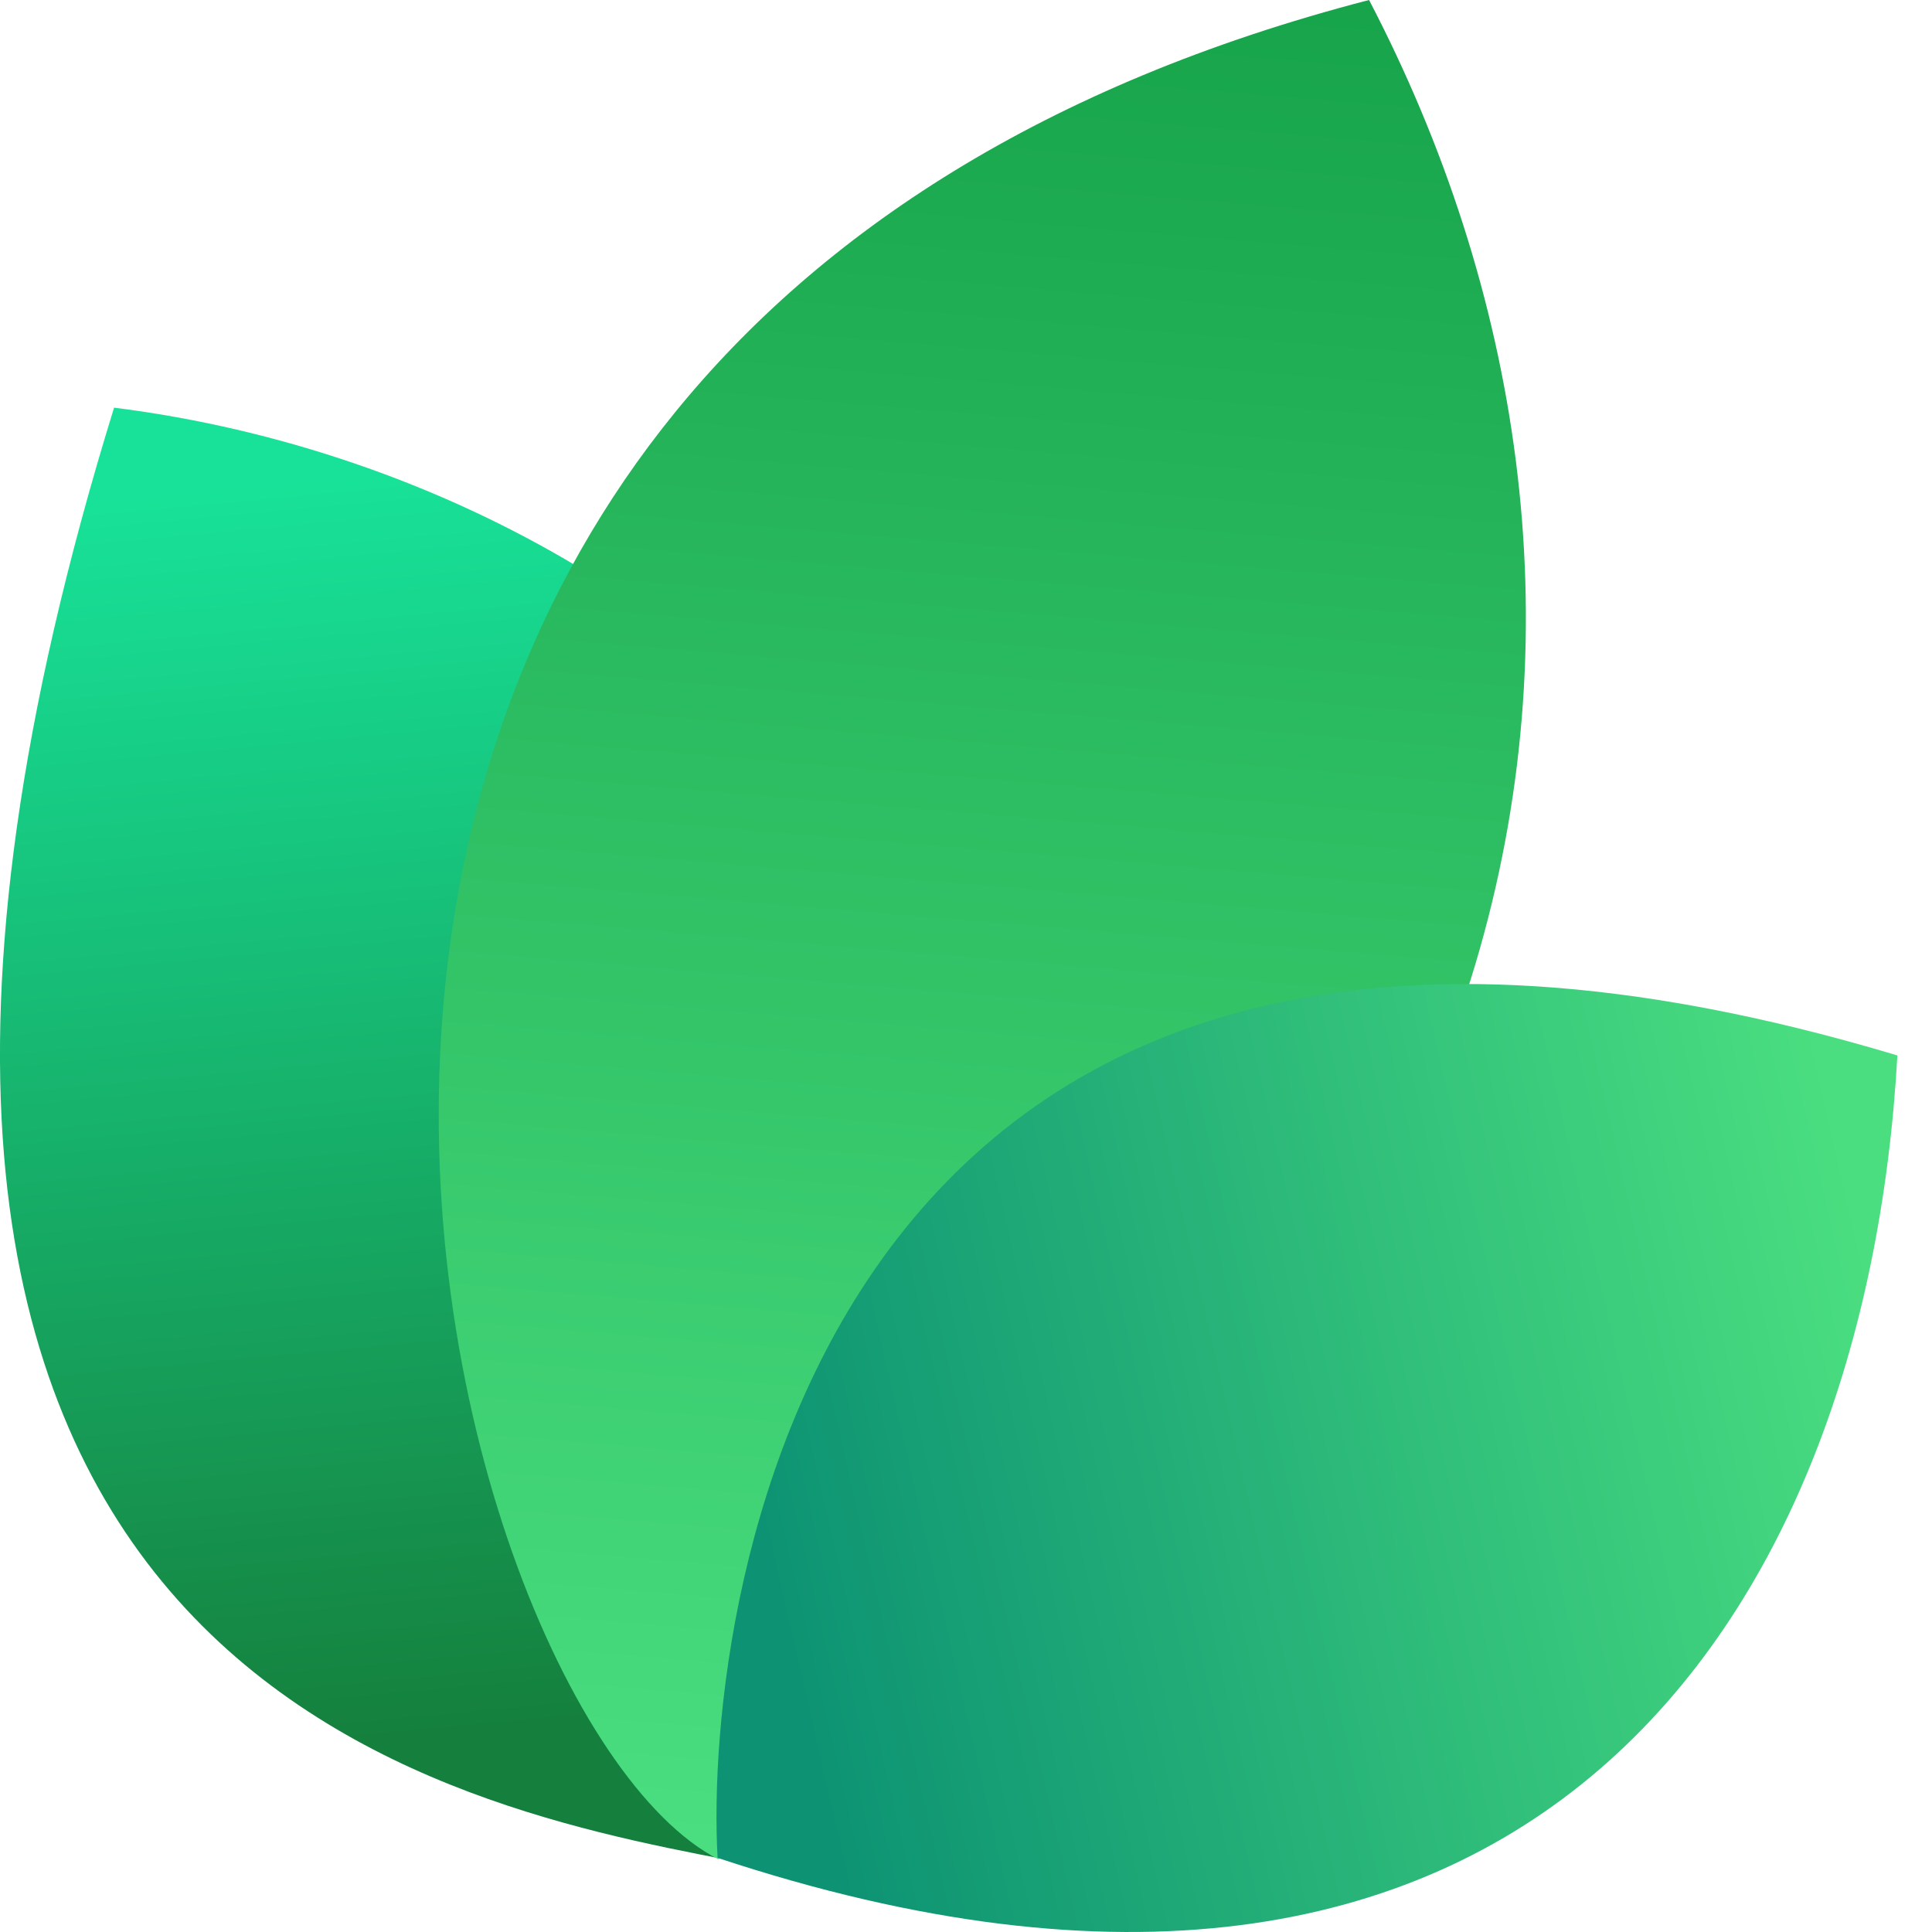
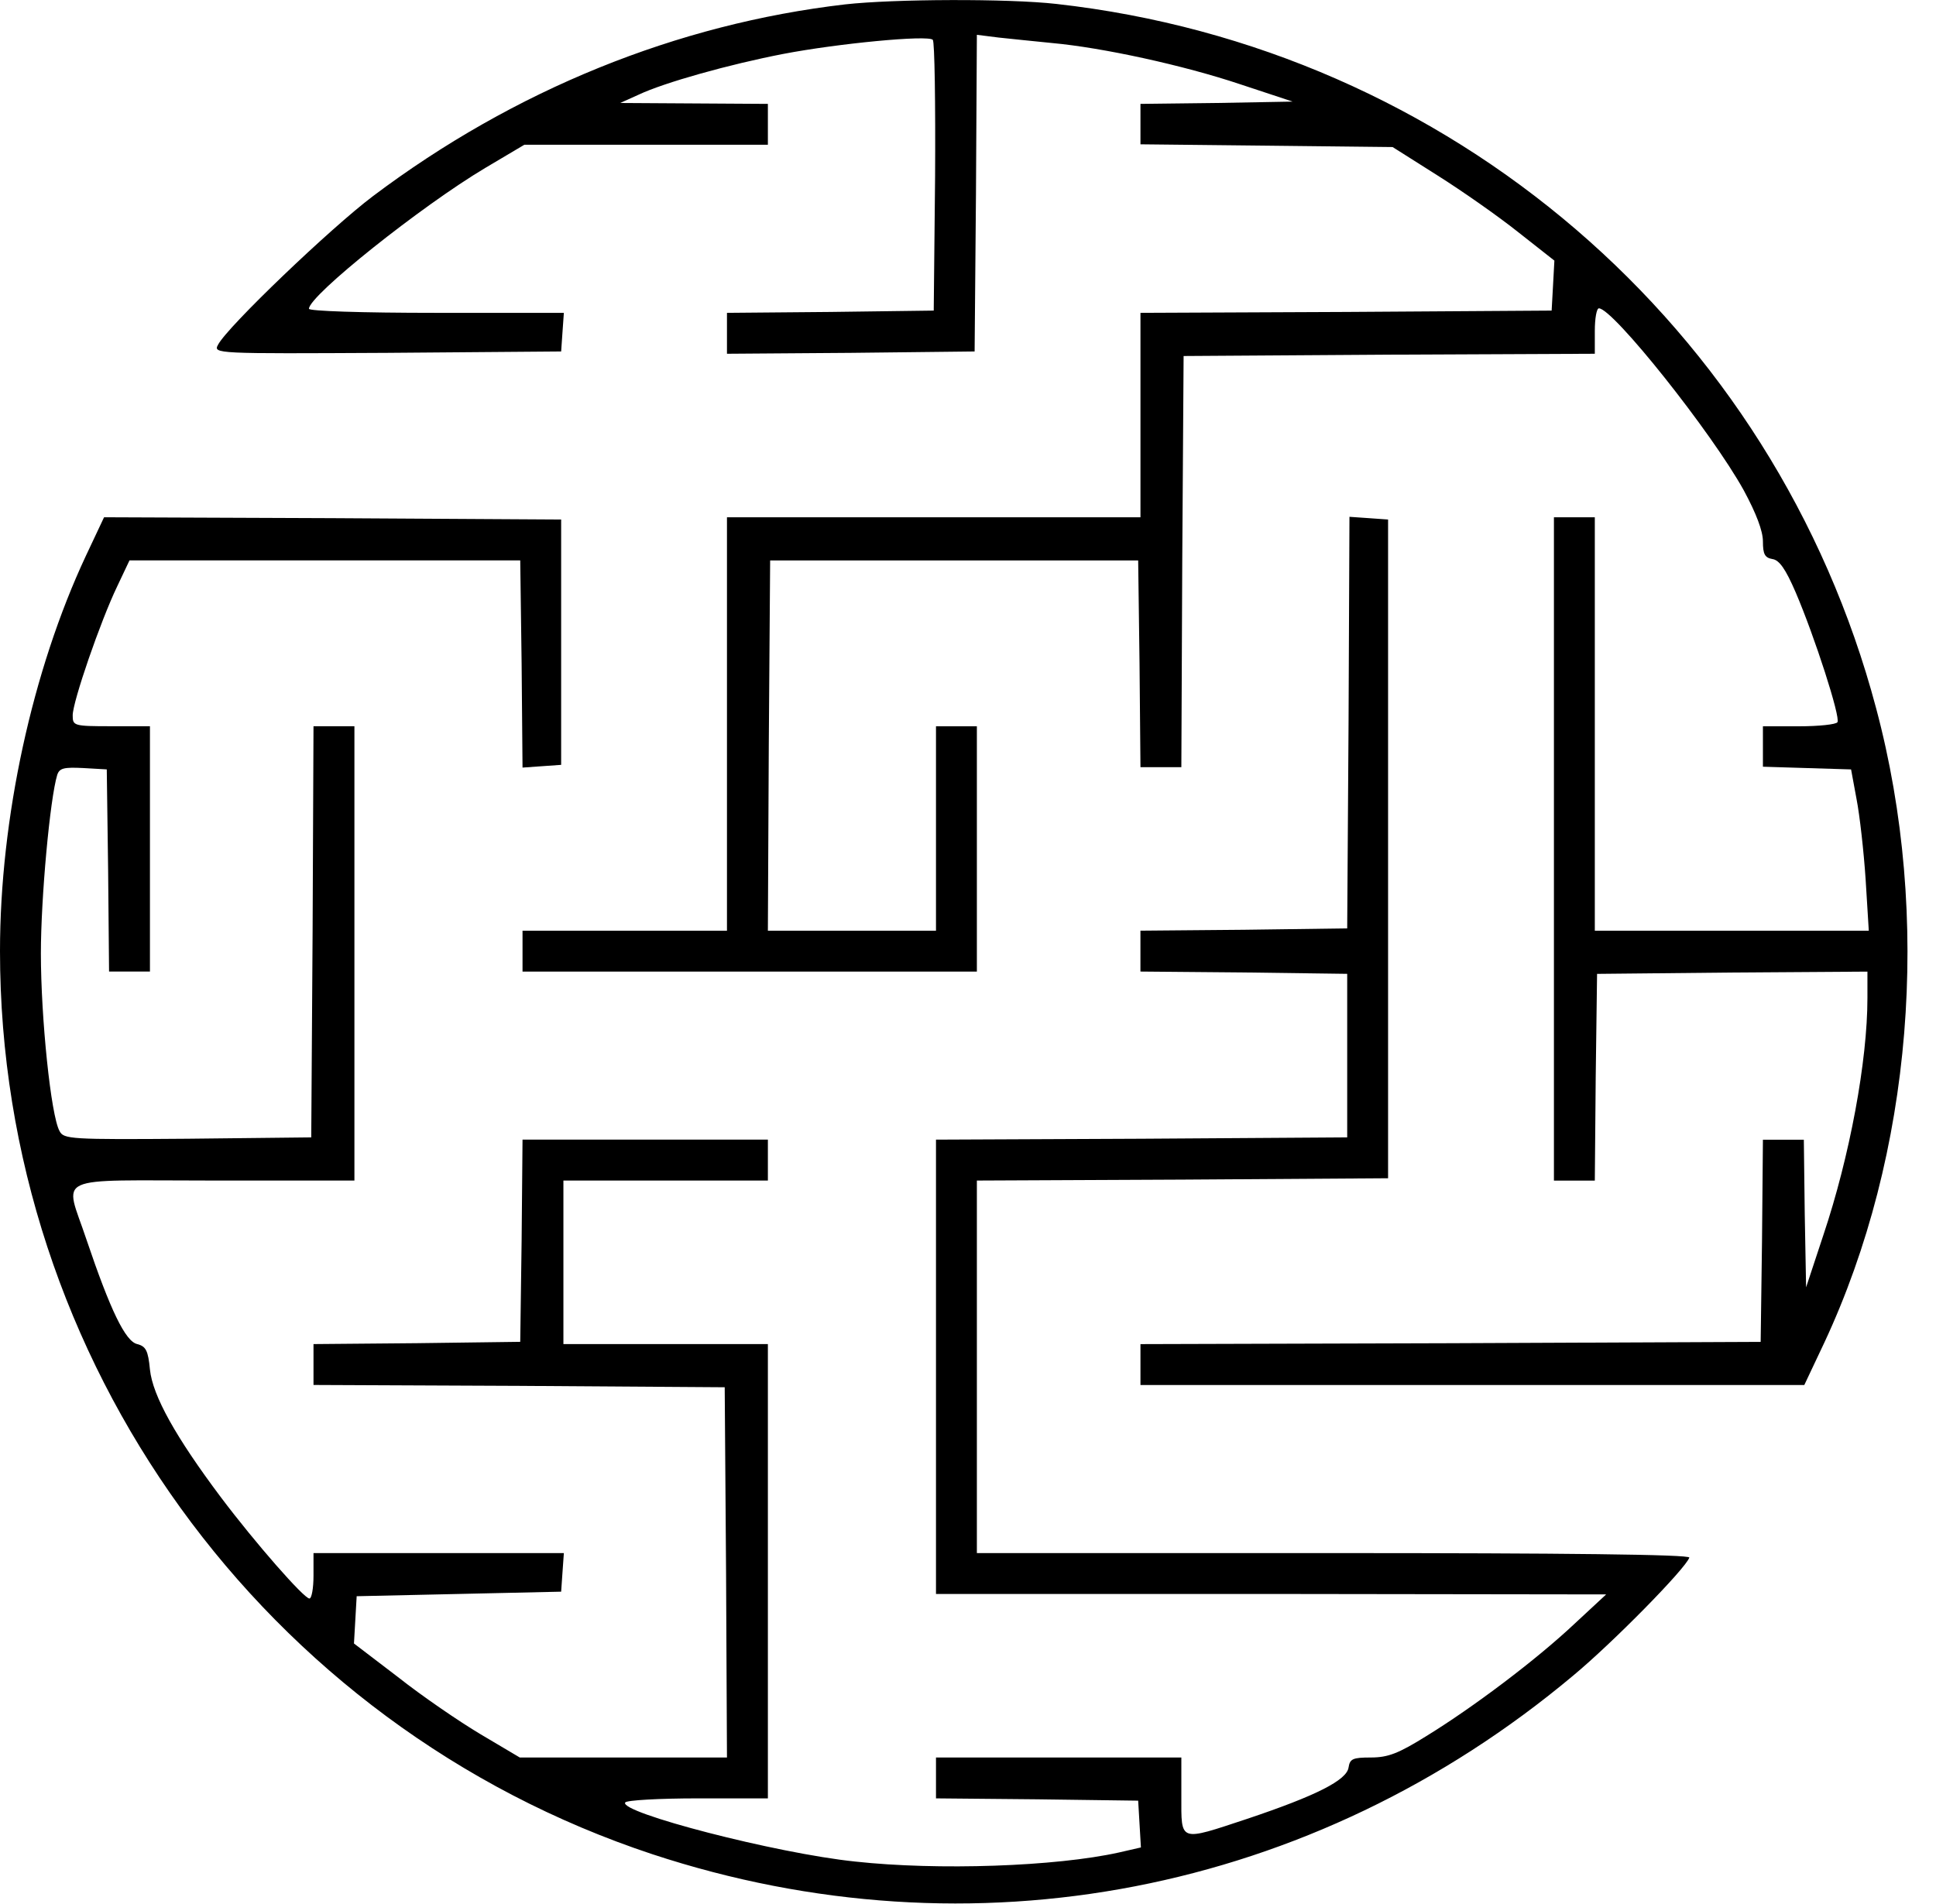
- <svg xmlns="http://www.w3.org/2000/svg" width="24" height="24" viewBox="0 0 24 24" fill="none">
-   <path d="M9.061 23.108C5.268 22.377 -3.391 20.627 1.417 5.064C9.634 6.099 16.973 14.064 9.061 23.108Z" fill="url(#paint0_linear_17557_2021)" />
-   <path d="M8.919 23.094C5.276 21.222 0.784 4.209 17.007 0C20.757 7.193 19.621 16.545 8.919 23.094Z" fill="url(#paint1_linear_17557_2021)" />
-   <path d="M8.914 23.079C8.735 19.882 10.159 9.085 23.57 13.111C23.181 20.123 18.984 26.418 8.914 23.079Z" fill="url(#paint2_linear_17557_2021)" />
-   <defs>
-     <linearGradient id="paint0_linear_17557_2021" x1="3.776" y1="5.916" x2="5.232" y2="21.559" gradientUnits="userSpaceOnUse">
-       <stop stop-color="#18E299" />
-       <stop offset="1" stop-color="#15803D" />
-     </linearGradient>
-     <linearGradient id="paint1_linear_17557_2021" x1="12.171" y1="-0.718" x2="10.19" y2="22.983" gradientUnits="userSpaceOnUse">
-       <stop stop-color="#16A34A" />
-       <stop offset="1" stop-color="#4ADE80" />
-     </linearGradient>
-     <linearGradient id="paint2_linear_17557_2021" x1="23.133" y1="15.353" x2="9.338" y2="18.52" gradientUnits="userSpaceOnUse">
-       <stop stop-color="#4ADE80" />
-       <stop offset="1" stop-color="#0D9373" />
-     </linearGradient>
-   </defs>
+ <svg xmlns="http://www.w3.org/2000/svg" width="60" height="59" viewBox="0 0 60 59" fill="none">
+   <path d="M26.192 0.136C20.982 0.742 15.94 2.783 11.561 6.078C10.251 7.064 7.055 10.12 6.759 10.683C6.604 10.965 6.661 10.965 11.998 10.937L17.391 10.894L17.433 10.289L17.475 9.697H13.532C11.167 9.697 9.575 9.641 9.575 9.571C9.575 9.162 13.054 6.388 15.039 5.205L16.25 4.487H20.024H23.798V3.854V3.22L21.517 3.206L19.221 3.192L19.785 2.938C20.587 2.558 22.601 1.995 24.277 1.671C25.966 1.347 28.755 1.079 28.909 1.234C28.966 1.291 28.994 3.206 28.98 5.487L28.938 9.627L25.741 9.669L22.53 9.697V10.331V10.965L26.375 10.937L30.205 10.894L30.247 5.994L30.275 1.079L30.951 1.164C31.317 1.206 32.064 1.277 32.599 1.333C34.162 1.474 36.682 2.023 38.443 2.614L40.062 3.149L37.71 3.192L35.345 3.22V3.854V4.473L39.259 4.515L43.16 4.558L44.54 5.431C45.3 5.909 46.427 6.698 47.046 7.191L48.173 8.078L48.131 8.852L48.088 9.627L41.724 9.669L35.345 9.697V12.866V16.034H28.938H22.53V22.441V28.848H19.362H16.194V29.482V30.116H23.235H30.275V26.314V22.512H29.642H29.008V25.68V28.848H26.403H23.798L23.826 23.103L23.868 17.372H29.571H35.274L35.316 20.568L35.345 23.779H35.978H36.612L36.64 17.4L36.682 11.035L43.061 10.993L49.426 10.965V10.261C49.426 9.866 49.482 9.557 49.553 9.557C49.989 9.557 53.059 13.415 54.045 15.203C54.425 15.907 54.636 16.456 54.636 16.78C54.636 17.175 54.693 17.287 54.932 17.329C55.143 17.358 55.34 17.639 55.65 18.358C56.242 19.738 57.044 22.23 56.946 22.385C56.903 22.455 56.368 22.512 55.749 22.512H54.636V23.145V23.765L56.002 23.807L57.368 23.849L57.537 24.765C57.636 25.271 57.762 26.398 57.819 27.257L57.917 28.848H53.665H49.426V22.441V16.034H48.792H48.159V26.314V36.593H48.792H49.426L49.454 33.382L49.496 30.186L53.693 30.144L57.875 30.116V30.932C57.875 32.89 57.326 35.847 56.509 38.283L55.974 39.902L55.932 37.621L55.904 35.326H55.27H54.636L54.608 38.452L54.566 41.592L44.962 41.634L35.345 41.662V42.296V42.93H45.638H55.918L56.537 41.62C59.269 35.776 59.875 28.426 58.143 21.948C55.002 10.12 44.948 1.488 32.739 0.122C31.247 -0.047 27.698 -0.033 26.192 0.136Z" fill="black" />
+   <path d="M2.661 17.23C1 20.778 0 25.369 0 29.48C0 42.168 8.181 53.489 20.221 57.474C30.134 60.741 40.681 58.7 48.75 51.941C49.989 50.913 52.242 48.617 52.355 48.279C52.383 48.181 48.398 48.139 41.343 48.139H30.275V42.365V36.592L36.654 36.563L43.019 36.521V26.312V16.103L42.428 16.061L41.822 16.019L41.794 22.398L41.752 28.776L38.555 28.819L35.344 28.847V29.48V30.114L38.555 30.142L41.752 30.185V32.719V35.254L35.387 35.296L29.008 35.324V42.365V49.406H39.4L49.778 49.42L48.792 50.335C47.609 51.448 45.666 52.912 44.202 53.813C43.343 54.348 43.019 54.475 42.484 54.475C41.921 54.475 41.836 54.517 41.794 54.785C41.737 55.179 40.794 55.658 38.654 56.376C36.527 57.08 36.612 57.108 36.612 55.672V54.475H32.81H29.008V55.109V55.742L32.148 55.771L35.274 55.813L35.316 56.531L35.359 57.263L34.683 57.418C32.725 57.855 29.064 57.981 26.501 57.7C24.051 57.446 19.179 56.179 19.376 55.869C19.418 55.799 20.432 55.742 21.629 55.742H23.798V48.702V41.661H20.629H17.461V39.126V36.592H20.629H23.798V35.958V35.324H19.996H16.194L16.166 38.45L16.123 41.591L12.927 41.633L9.716 41.661V42.295V42.928L16.095 42.956L22.46 42.999L22.502 48.73L22.53 54.475H19.32H16.109L14.898 53.757C14.236 53.363 13.082 52.574 12.335 51.983L10.97 50.941L11.012 50.209L11.054 49.476L14.222 49.406L17.391 49.335L17.433 48.73L17.475 48.139H13.603H9.716V48.843C9.716 49.223 9.66 49.547 9.589 49.547C9.421 49.547 7.914 47.829 6.844 46.407C5.45 44.548 4.731 43.266 4.647 42.45C4.591 41.858 4.52 41.731 4.253 41.661C3.886 41.577 3.422 40.619 2.675 38.408C2 36.38 1.549 36.592 6.618 36.592H10.984V29.551V22.51H10.35H9.716L9.688 28.875L9.646 35.254L5.816 35.296C2.183 35.324 1.971 35.31 1.845 35.057C1.577 34.578 1.267 31.55 1.267 29.551C1.267 27.833 1.549 24.749 1.774 24.017C1.845 23.806 1.985 23.777 2.577 23.806L3.309 23.848L3.351 26.974L3.38 30.114H4.013H4.647V26.312V22.51H3.45C2.281 22.51 2.253 22.496 2.253 22.172C2.253 21.75 3.112 19.257 3.633 18.173L4.013 17.37H10.068H16.123L16.166 20.581L16.194 23.792L16.799 23.749L17.391 23.707V19.905V16.103L10.308 16.061L3.225 16.033L2.661 17.23Z" fill="black" />
</svg>
